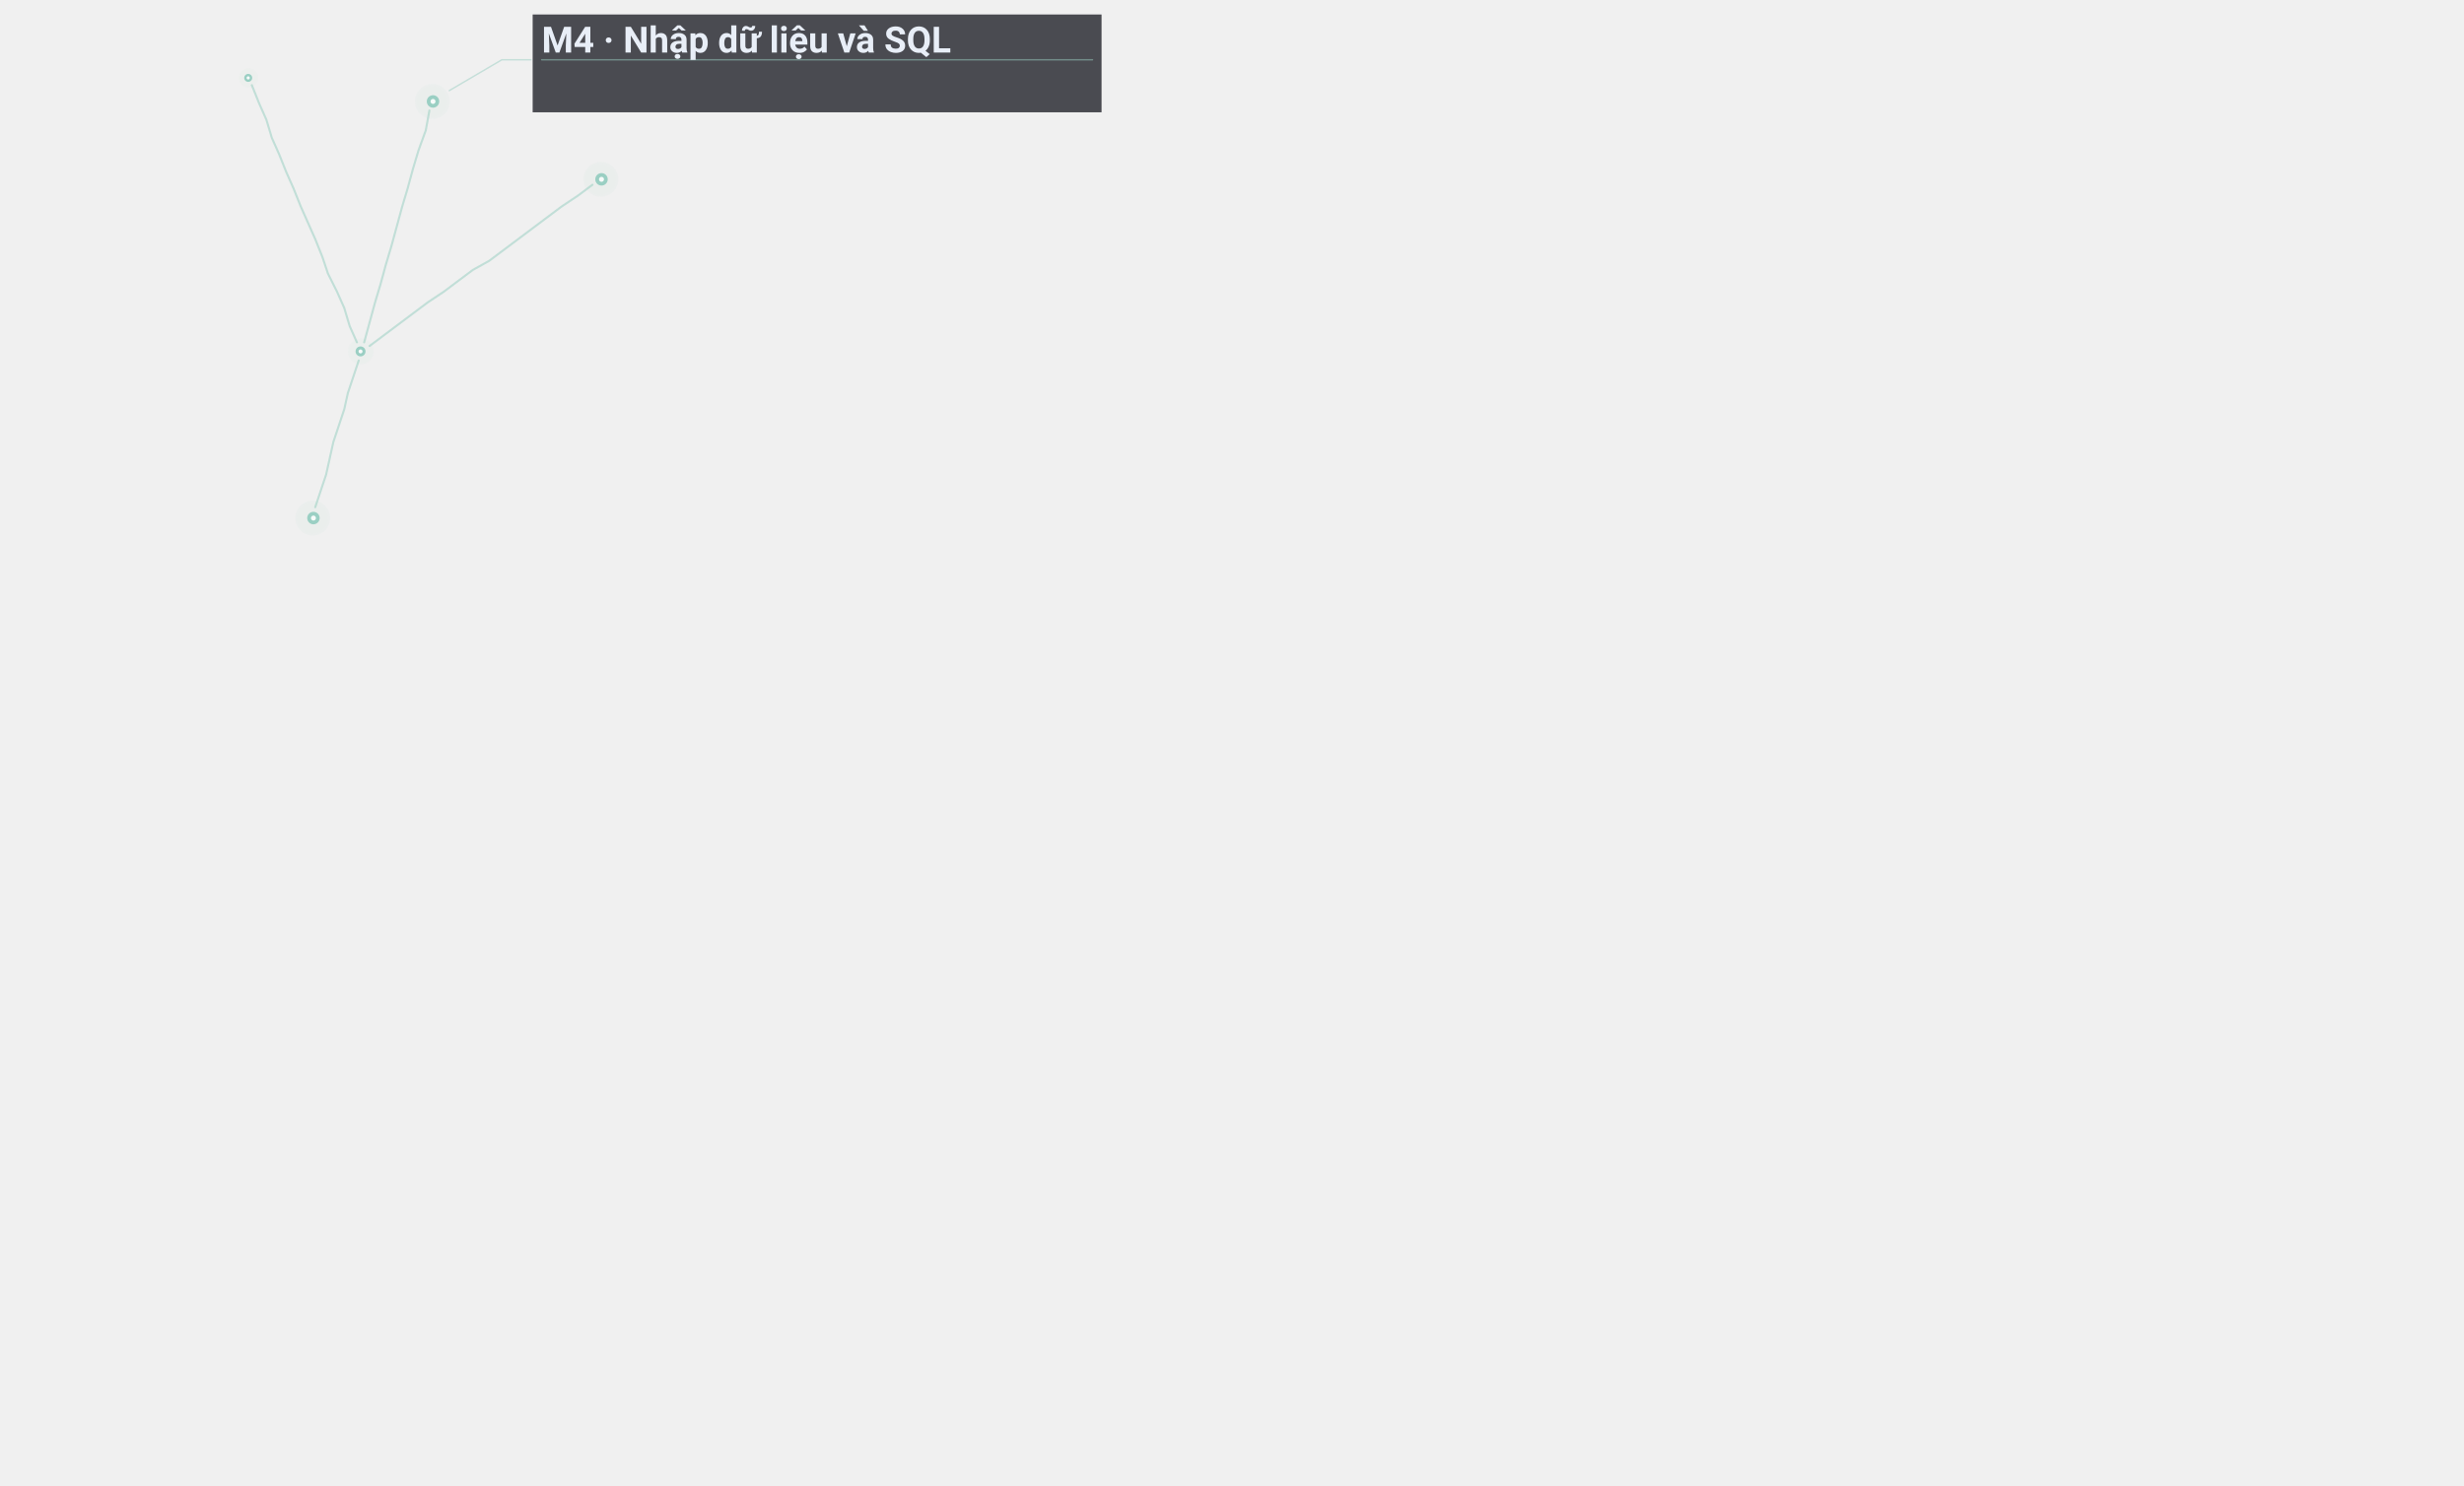
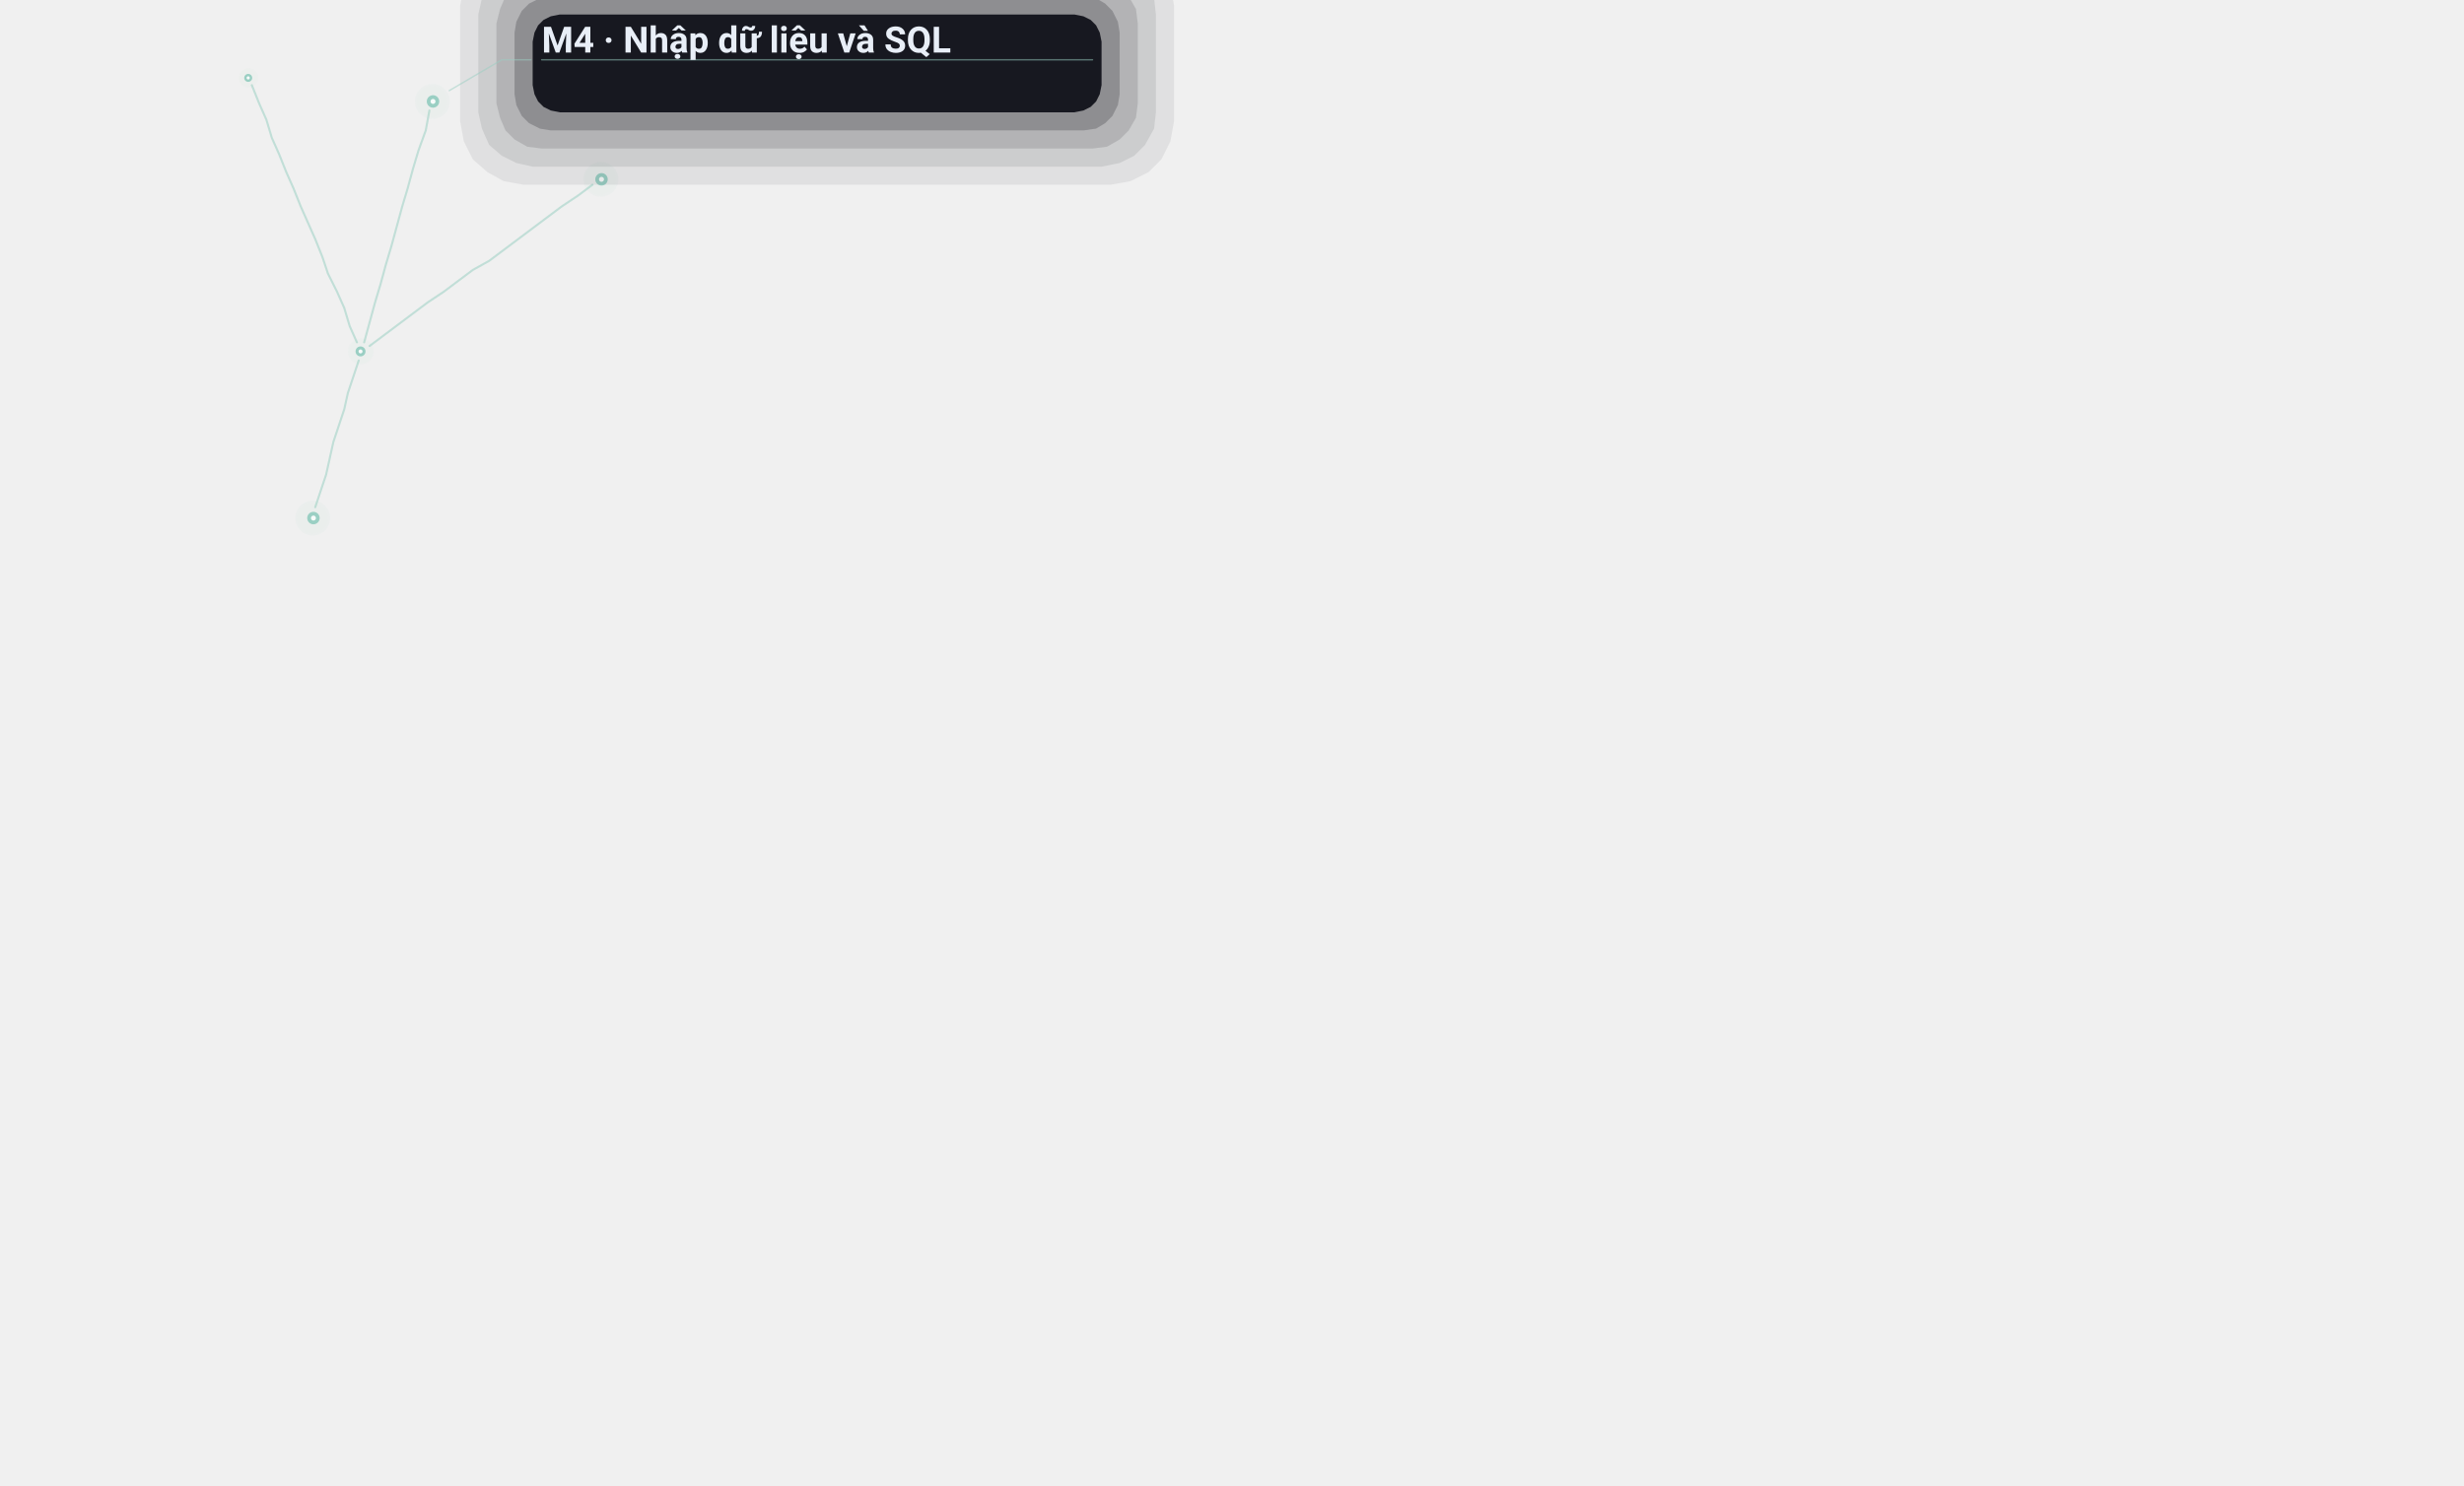
<svg xmlns="http://www.w3.org/2000/svg" viewBox="0 0 1360 820" width="1360" height="820" role="img" aria-label="Chòm M4 · Nhập dữ liệu và SQL: 5 ngôi, mỗi ngôi là một bài.">
  <g data-lop="net-chom">
    <path fill="none" stroke="#9ACFC3" stroke-width="1.15" stroke-opacity="0.55" stroke-linecap="round" stroke-linejoin="round" d="M139 47l4 10l4 9l3 10l4 9l4 10M158 95l4 9l4 10l4 9l4 9l4 10M178 142l3 9l5 10l4 9l3 10l4 9M237 61l-2 11l-4 11l-3 10l-3 11M225 104l-3 10l-3 11l-3 11l-3 10M213 146l-3 11l-3 10l-3 11l-3 11M327 102l-8 6l-9 6l-8 6l-8 6l-8 6M286 132l-8 6l-8 6l-9 5l-8 6l-8 6M245 161l-9 6l-8 6l-8 6l-8 6l-8 6M198 199l-3 9l-3 9l-2 9M190 226l-3 9l-3 9l-2 9M182 253l-2 9l-3 9l-3 9" />
  </g>
  <g data-lop="quang-sao">
    <path fill="#9ACFC3" fill-opacity="0.04" d="M132 43a5.28 5.28 0 1 0 10.56 0a5.28 5.28 0 1 0 -10.56 0Z" />
    <path fill="#9ACFC3" fill-opacity="0.01" d="M132 43a4.77 4.77 0 1 0 9.53 0a4.77 4.77 0 1 0 -9.53 0ZM133 43a4.34 4.34 0 1 0 8.69 0a4.34 4.34 0 1 0 -8.69 0ZM133 43a3.99 3.99 0 1 0 7.98 0a3.99 3.99 0 1 0 -7.98 0ZM134 43a3.69 3.69 0 1 0 7.38 0a3.69 3.69 0 1 0 -7.38 0ZM134 43a3.43 3.43 0 1 0 6.86 0a3.43 3.43 0 1 0 -6.86 0ZM134 43a3.21 3.21 0 1 0 6.41 0a3.21 3.21 0 1 0 -6.41 0ZM134 43a3.01 3.01 0 1 0 6.02 0a3.01 3.01 0 1 0 -6.02 0ZM134 43a2.84 2.84 0 1 0 5.67 0a2.84 2.84 0 1 0 -5.67 0ZM135 43a2.68 2.68 0 1 0 5.36 0a2.68 2.68 0 1 0 -5.36 0ZM135 43a2.54 2.54 0 1 0 5.08 0a2.54 2.54 0 1 0 -5.08 0ZM135 43a2.42 2.42 0 1 0 4.83 0a2.42 2.42 0 1 0 -4.83 0ZM135 43a2.3 2.3 0 1 0 4.61 0a2.3 2.3 0 1 0 -4.61 0ZM135 43a2.2 2.2 0 1 0 4.4 0a2.2 2.2 0 1 0 -4.4 0ZM230 56a8.46 8.46 0 1 0 16.92 0a8.46 8.46 0 1 0 -16.92 0ZM231 56a7.54 7.54 0 1 0 15.09 0a7.54 7.54 0 1 0 -15.09 0ZM232 56a6.81 6.81 0 1 0 13.61 0a6.81 6.81 0 1 0 -13.61 0ZM233 56a6.2 6.2 0 1 0 12.4 0a6.2 6.2 0 1 0 -12.4 0ZM233 56a5.69 5.69 0 1 0 11.38 0a5.69 5.69 0 1 0 -11.38 0ZM234 56a5.26 5.26 0 1 0 10.52 0a5.26 5.26 0 1 0 -10.52 0ZM234 56a4.89 4.89 0 1 0 9.78 0a4.89 4.89 0 1 0 -9.78 0ZM234 56a4.57 4.57 0 1 0 9.14 0a4.57 4.57 0 1 0 -9.14 0ZM235 56a4.29 4.29 0 1 0 8.58 0a4.29 4.29 0 1 0 -8.58 0ZM235 56a4.04 4.04 0 1 0 8.08 0a4.04 4.04 0 1 0 -8.08 0ZM235 56a3.82 3.82 0 1 0 7.64 0a3.82 3.82 0 1 0 -7.64 0ZM235 56a3.62 3.62 0 1 0 7.24 0a3.62 3.62 0 1 0 -7.24 0ZM235 56a3.44 3.44 0 1 0 6.88 0a3.44 3.44 0 1 0 -6.88 0ZM323 99a8.46 8.46 0 1 0 16.92 0a8.46 8.46 0 1 0 -16.92 0ZM324 99a7.54 7.54 0 1 0 15.09 0a7.54 7.54 0 1 0 -15.09 0ZM325 99a6.81 6.81 0 1 0 13.61 0a6.81 6.81 0 1 0 -13.61 0ZM326 99a6.2 6.2 0 1 0 12.4 0a6.2 6.2 0 1 0 -12.4 0ZM326 99a5.69 5.69 0 1 0 11.38 0a5.69 5.69 0 1 0 -11.38 0ZM327 99a5.26 5.26 0 1 0 10.52 0a5.26 5.26 0 1 0 -10.52 0ZM327 99a4.89 4.89 0 1 0 9.78 0a4.89 4.89 0 1 0 -9.78 0ZM327 99a4.57 4.57 0 1 0 9.14 0a4.57 4.57 0 1 0 -9.14 0ZM328 99a4.29 4.29 0 1 0 8.58 0a4.29 4.29 0 1 0 -8.58 0ZM328 99a4.04 4.04 0 1 0 8.08 0a4.04 4.04 0 1 0 -8.08 0ZM328 99a3.82 3.82 0 1 0 7.64 0a3.82 3.82 0 1 0 -7.64 0ZM328 99a3.62 3.62 0 1 0 7.24 0a3.62 3.62 0 1 0 -7.24 0ZM328 99a3.44 3.44 0 1 0 6.88 0a3.44 3.44 0 1 0 -6.88 0ZM193 194a6.37 6.37 0 1 0 12.73 0a6.37 6.37 0 1 0 -12.73 0ZM194 194a5.74 5.74 0 1 0 11.48 0a5.74 5.74 0 1 0 -11.48 0ZM194 194a5.22 5.22 0 1 0 10.44 0a5.22 5.22 0 1 0 -10.44 0ZM194 194a4.79 4.79 0 1 0 9.58 0a4.79 4.79 0 1 0 -9.58 0ZM195 194a4.43 4.43 0 1 0 8.85 0a4.43 4.43 0 1 0 -8.85 0ZM195 194a4.11 4.11 0 1 0 8.23 0a4.11 4.11 0 1 0 -8.23 0ZM195 194a3.84 3.84 0 1 0 7.68 0a3.84 3.84 0 1 0 -7.68 0ZM196 194a3.6 3.6 0 1 0 7.21 0a3.6 3.6 0 1 0 -7.21 0ZM196 194a3.39 3.39 0 1 0 6.78 0a3.39 3.39 0 1 0 -6.78 0ZM196 194a3.21 3.21 0 1 0 6.41 0a3.21 3.21 0 1 0 -6.41 0ZM196 194a3.04 3.04 0 1 0 6.08 0a3.04 3.04 0 1 0 -6.08 0ZM196 194a2.89 2.89 0 1 0 5.77 0a2.89 2.89 0 1 0 -5.77 0ZM197 194a2.75 2.75 0 1 0 5.5 0a2.75 2.75 0 1 0 -5.5 0ZM164 286a8.46 8.46 0 1 0 16.92 0a8.46 8.46 0 1 0 -16.92 0ZM165 286a7.54 7.54 0 1 0 15.09 0a7.54 7.54 0 1 0 -15.09 0ZM166 286a6.81 6.81 0 1 0 13.61 0a6.81 6.81 0 1 0 -13.61 0ZM167 286a6.2 6.2 0 1 0 12.4 0a6.2 6.2 0 1 0 -12.4 0ZM167 286a5.69 5.69 0 1 0 11.38 0a5.69 5.69 0 1 0 -11.38 0ZM168 286a5.26 5.26 0 1 0 10.52 0a5.26 5.26 0 1 0 -10.52 0ZM168 286a4.89 4.89 0 1 0 9.78 0a4.89 4.89 0 1 0 -9.78 0ZM168 286a4.57 4.57 0 1 0 9.14 0a4.57 4.57 0 1 0 -9.14 0ZM169 286a4.29 4.29 0 1 0 8.58 0a4.29 4.29 0 1 0 -8.58 0ZM169 286a4.04 4.04 0 1 0 8.08 0a4.04 4.04 0 1 0 -8.08 0ZM169 286a3.82 3.82 0 1 0 7.64 0a3.82 3.82 0 1 0 -7.64 0ZM169 286a3.62 3.62 0 1 0 7.24 0a3.62 3.62 0 1 0 -7.24 0ZM169 286a3.44 3.44 0 1 0 6.88 0a3.44 3.44 0 1 0 -6.88 0Z" />
    <path fill="#9ACFC3" fill-opacity="0.06" d="M229 56a9.63 9.63 0 1 0 19.26 0a9.63 9.63 0 1 0 -19.26 0ZM322 99a9.63 9.63 0 1 0 19.26 0a9.63 9.63 0 1 0 -19.26 0ZM163 286a9.63 9.63 0 1 0 19.26 0a9.63 9.63 0 1 0 -19.26 0Z" />
    <path fill="#9ACFC3" fill-opacity="0.05" d="M192 194a7.15 7.15 0 1 0 14.3 0a7.15 7.15 0 1 0 -14.3 0Z" />
  </g>
  <g data-lop="sao-bai">
    <g fill="#9ACFC3">
      <circle cx="137" cy="43" r="2.2" />
      <circle cx="239" cy="56" r="3.44" />
      <circle cx="332" cy="99" r="3.44" />
      <circle cx="199" cy="194" r="2.75" />
      <circle cx="173" cy="286" r="3.44" />
    </g>
  </g>
  <g data-lop="loi-sao">
    <g fill="#FFFFFF" fill-opacity="0.92">
      <circle cx="137" cy="43" r="0.88" />
      <circle cx="239" cy="56" r="1.38" />
      <circle cx="332" cy="99" r="1.38" />
      <circle cx="199" cy="194" r="1.1" />
      <circle cx="173" cy="286" r="1.38" />
    </g>
  </g>
  <g data-lop="nhan">
-     <path fill="#0A0C14" fill-opacity="0.72" d="M294 8l314 0l0 54l-314 0Z" />
+     <path fill="#0A0C14" fill-opacity="0.07" d="M648 67l-2 11l-5 10l-7 7l-10 5l-11 2l-324 0l-11 -2l-9 -5l-8 -7l-5 -10l-2 -11l0 -64l2 -11l5 -9l8 -8l9 -5l11 -2l324 0l11 2l10 5l7 8l5 9l2 11Z" />
+     <path fill="#0A0C14" fill-opacity="0.09" d="M638 62l-1 9l-5 9l-6 6l-8 4l-10 2l-314 0l-9 -2l-8 -4l-7 -6l-4 -9l-2 -9l0 -54l2 -9l4 -9l7 -6l8 -4l9 -2l314 0l10 2l8 4l6 6l5 9l1 9Z" />
+     <path fill="#0A0C14" fill-opacity="0.13" d="M628 57l-1 8l-4 7l-5 5l-7 4l-8 1l-304 0l-8 -1l-7 -4l-5 -5l-3 -7l-2 -8l0 -44l2 -8l3 -7l5 -5l7 -3l8 -2l304 0l8 2l7 3l5 5l4 7l1 8Z" />
+     <path fill="#0A0C14" fill-opacity="0.22" d="M618 52l-1 6l-3 6l-4 4l-5 3l-7 1l-294 0l-6 -1l-6 -3l-4 -4l-3 -6l-1 -6l0 -34l1 -6l3 -6l4 -4l6 -3l6 -1l294 0l7 1l5 3l4 4l3 6l1 6Z" />
+     <path fill="#0A0C14" fill-opacity="0.9" d="M608 47l-1 5l-2 4l-3 3l-4 2l-5 1l-284 0l-5 -1l-4 -2l-3 -3l-2 -4l-1 -5l0 -24l1 -5l2 -4l3 -3l4 -2l5 -1l284 0l5 1l4 2l3 3l2 4l1 5Z" />
    <path fill="none" stroke="#9ACFC3" stroke-width="0.8" stroke-opacity="0.5" stroke-linecap="round" stroke-linejoin="round" d="M248 50l29 -17l16 0M299 33l304 0" />
    <g fill="#E8EEF7" font-family="Be Vietnam Pro, Segoe UI, Roboto, Helvetica, Arial, sans-serif" font-size="20" font-weight="600">
      <text x="299" y="29">M4 · Nhập dữ liệu và SQL</text>
    </g>
  </g>
</svg>
